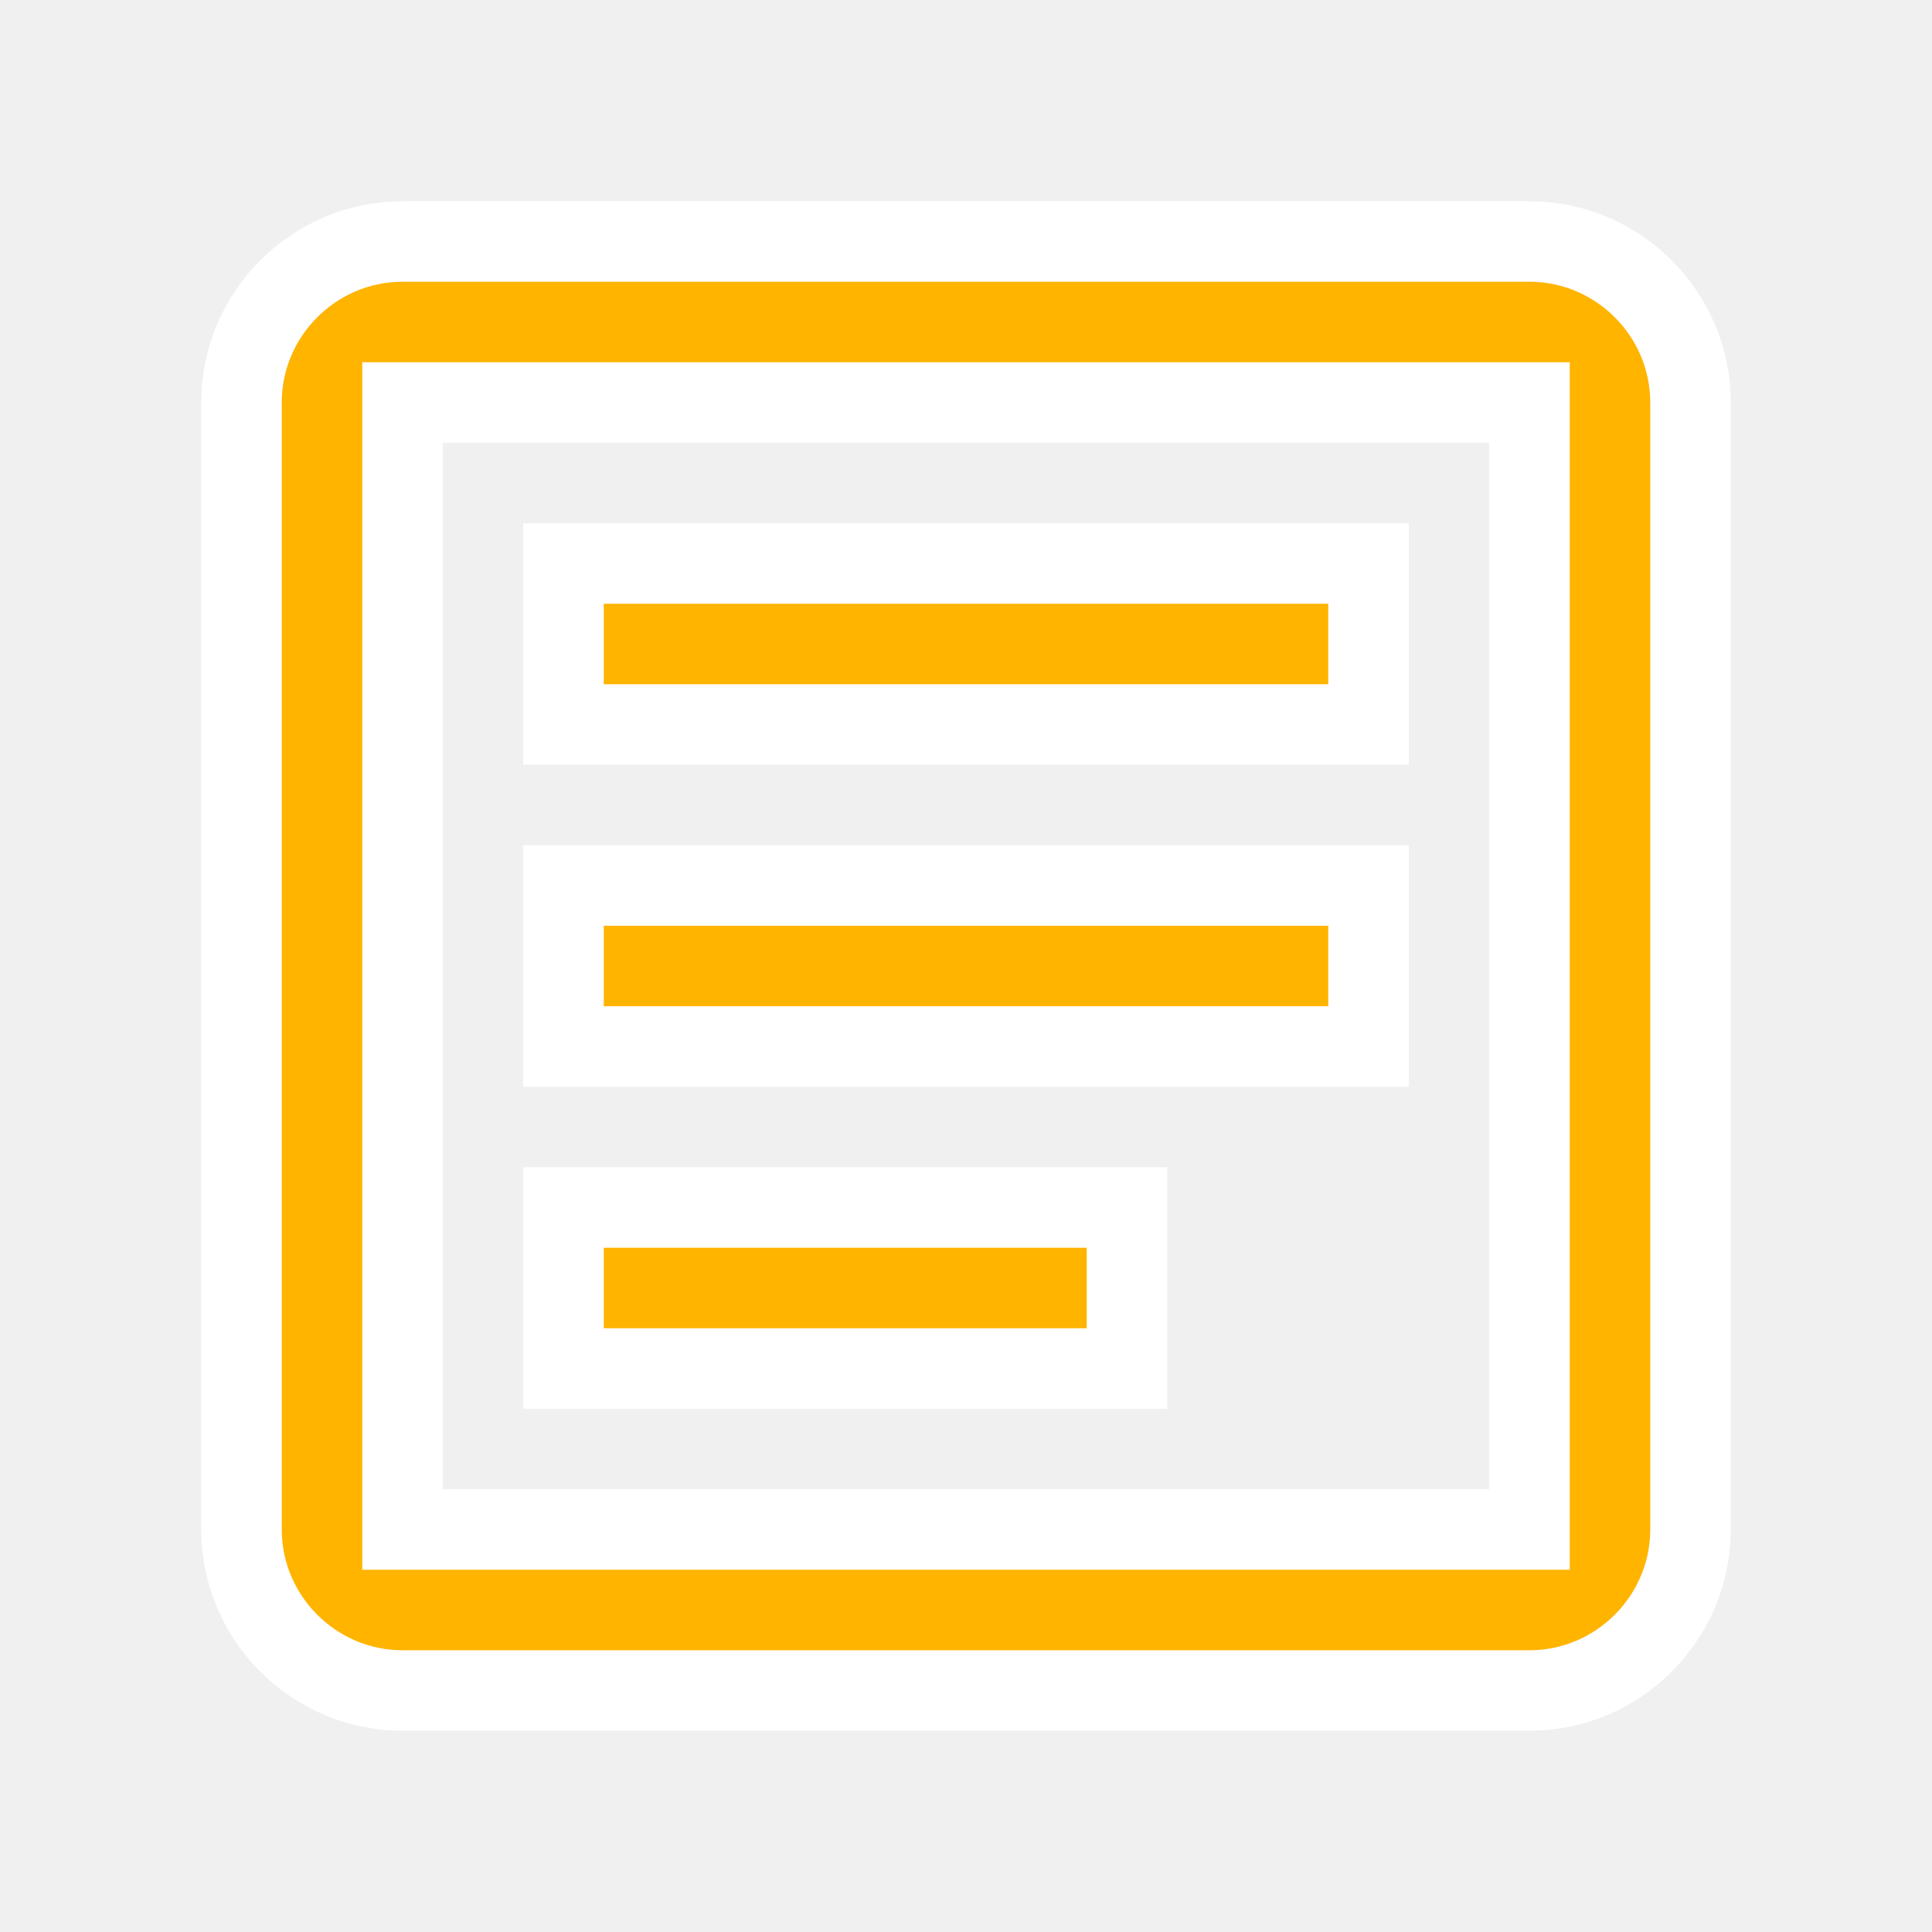
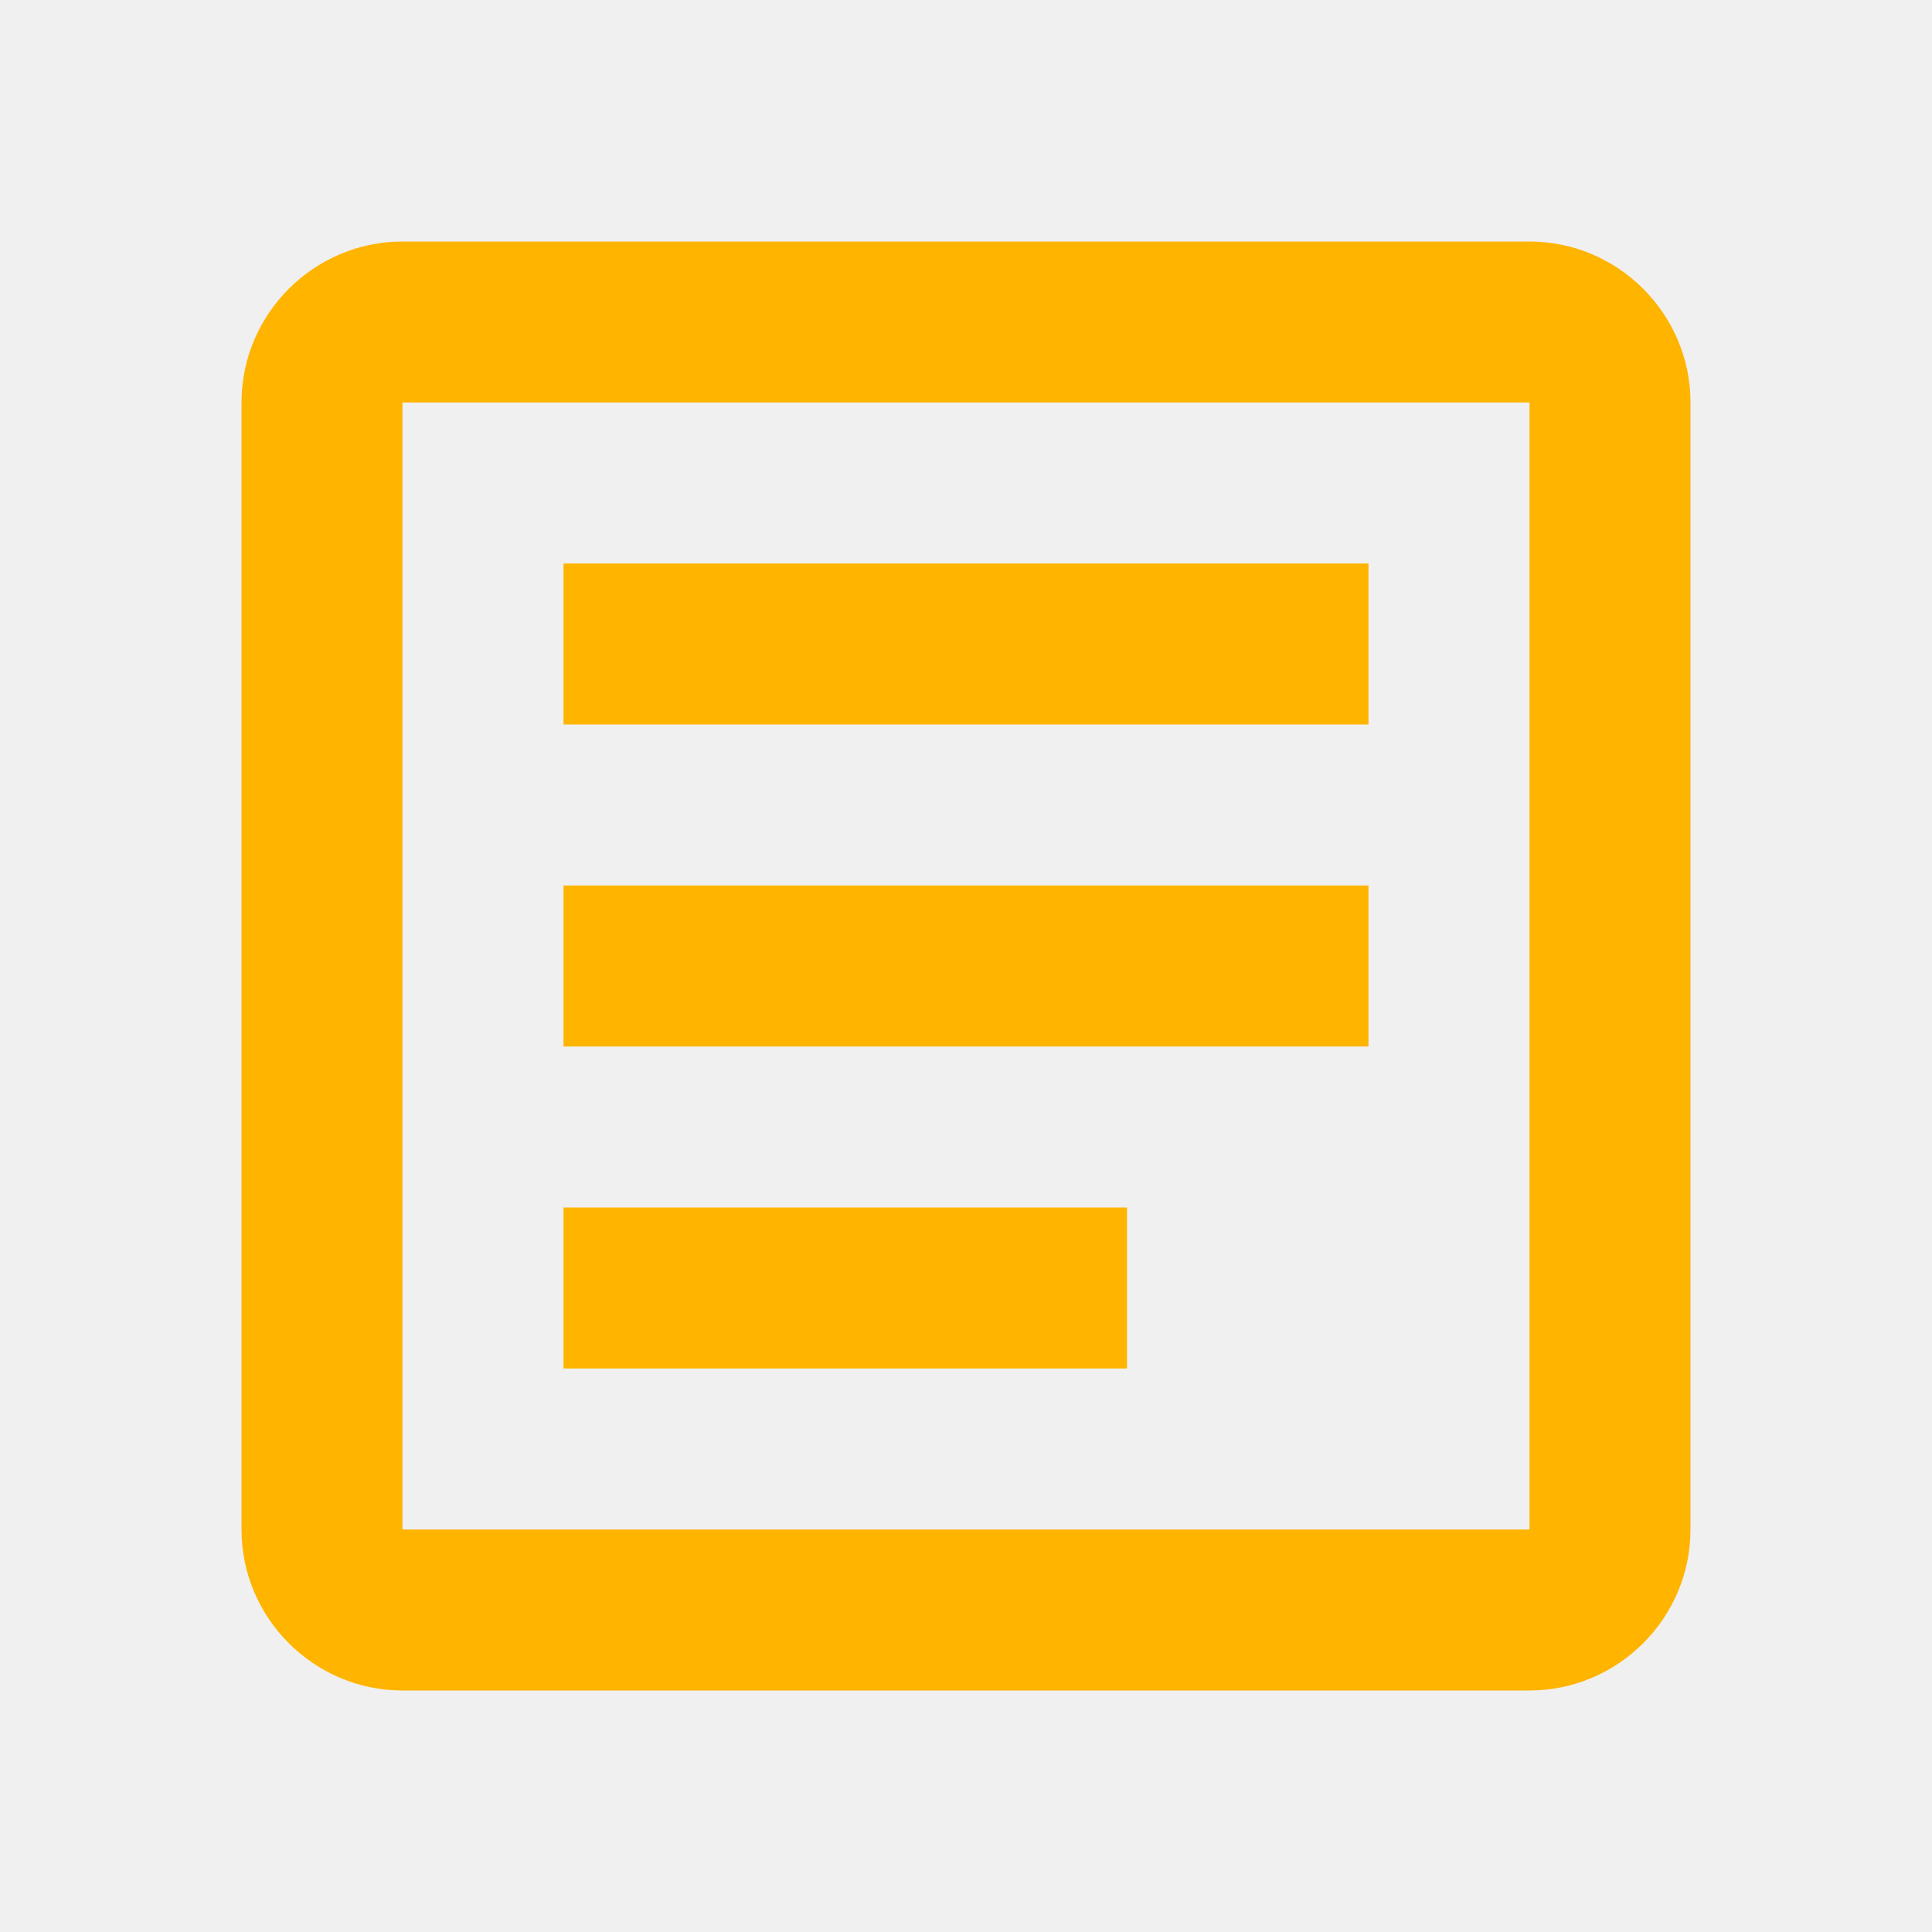
- <svg xmlns="http://www.w3.org/2000/svg" width="24" height="24" viewBox="0 0 24 24" fill="none" stroke="#ffffff" stroke-width="1px">
+ <svg xmlns="http://www.w3.org/2000/svg" width="24" height="24" viewBox="0 0 24 24" fill="none">
  <path d="M19 5V19H5V5H19ZM19 3H5C3.9 3 3 3.9 3 5V19C3 20.1 3.9 21 5 21H19C20.1 21 21 20.1 21 19V5C21 3.9 20.1 3 19 3Z" fill="#ffb400" />
  <path d="M14 17H7V15H14V17ZM17 13H7V11H17V13ZM17 9H7V7H17V9Z" fill="#ffb400" />
</svg>
